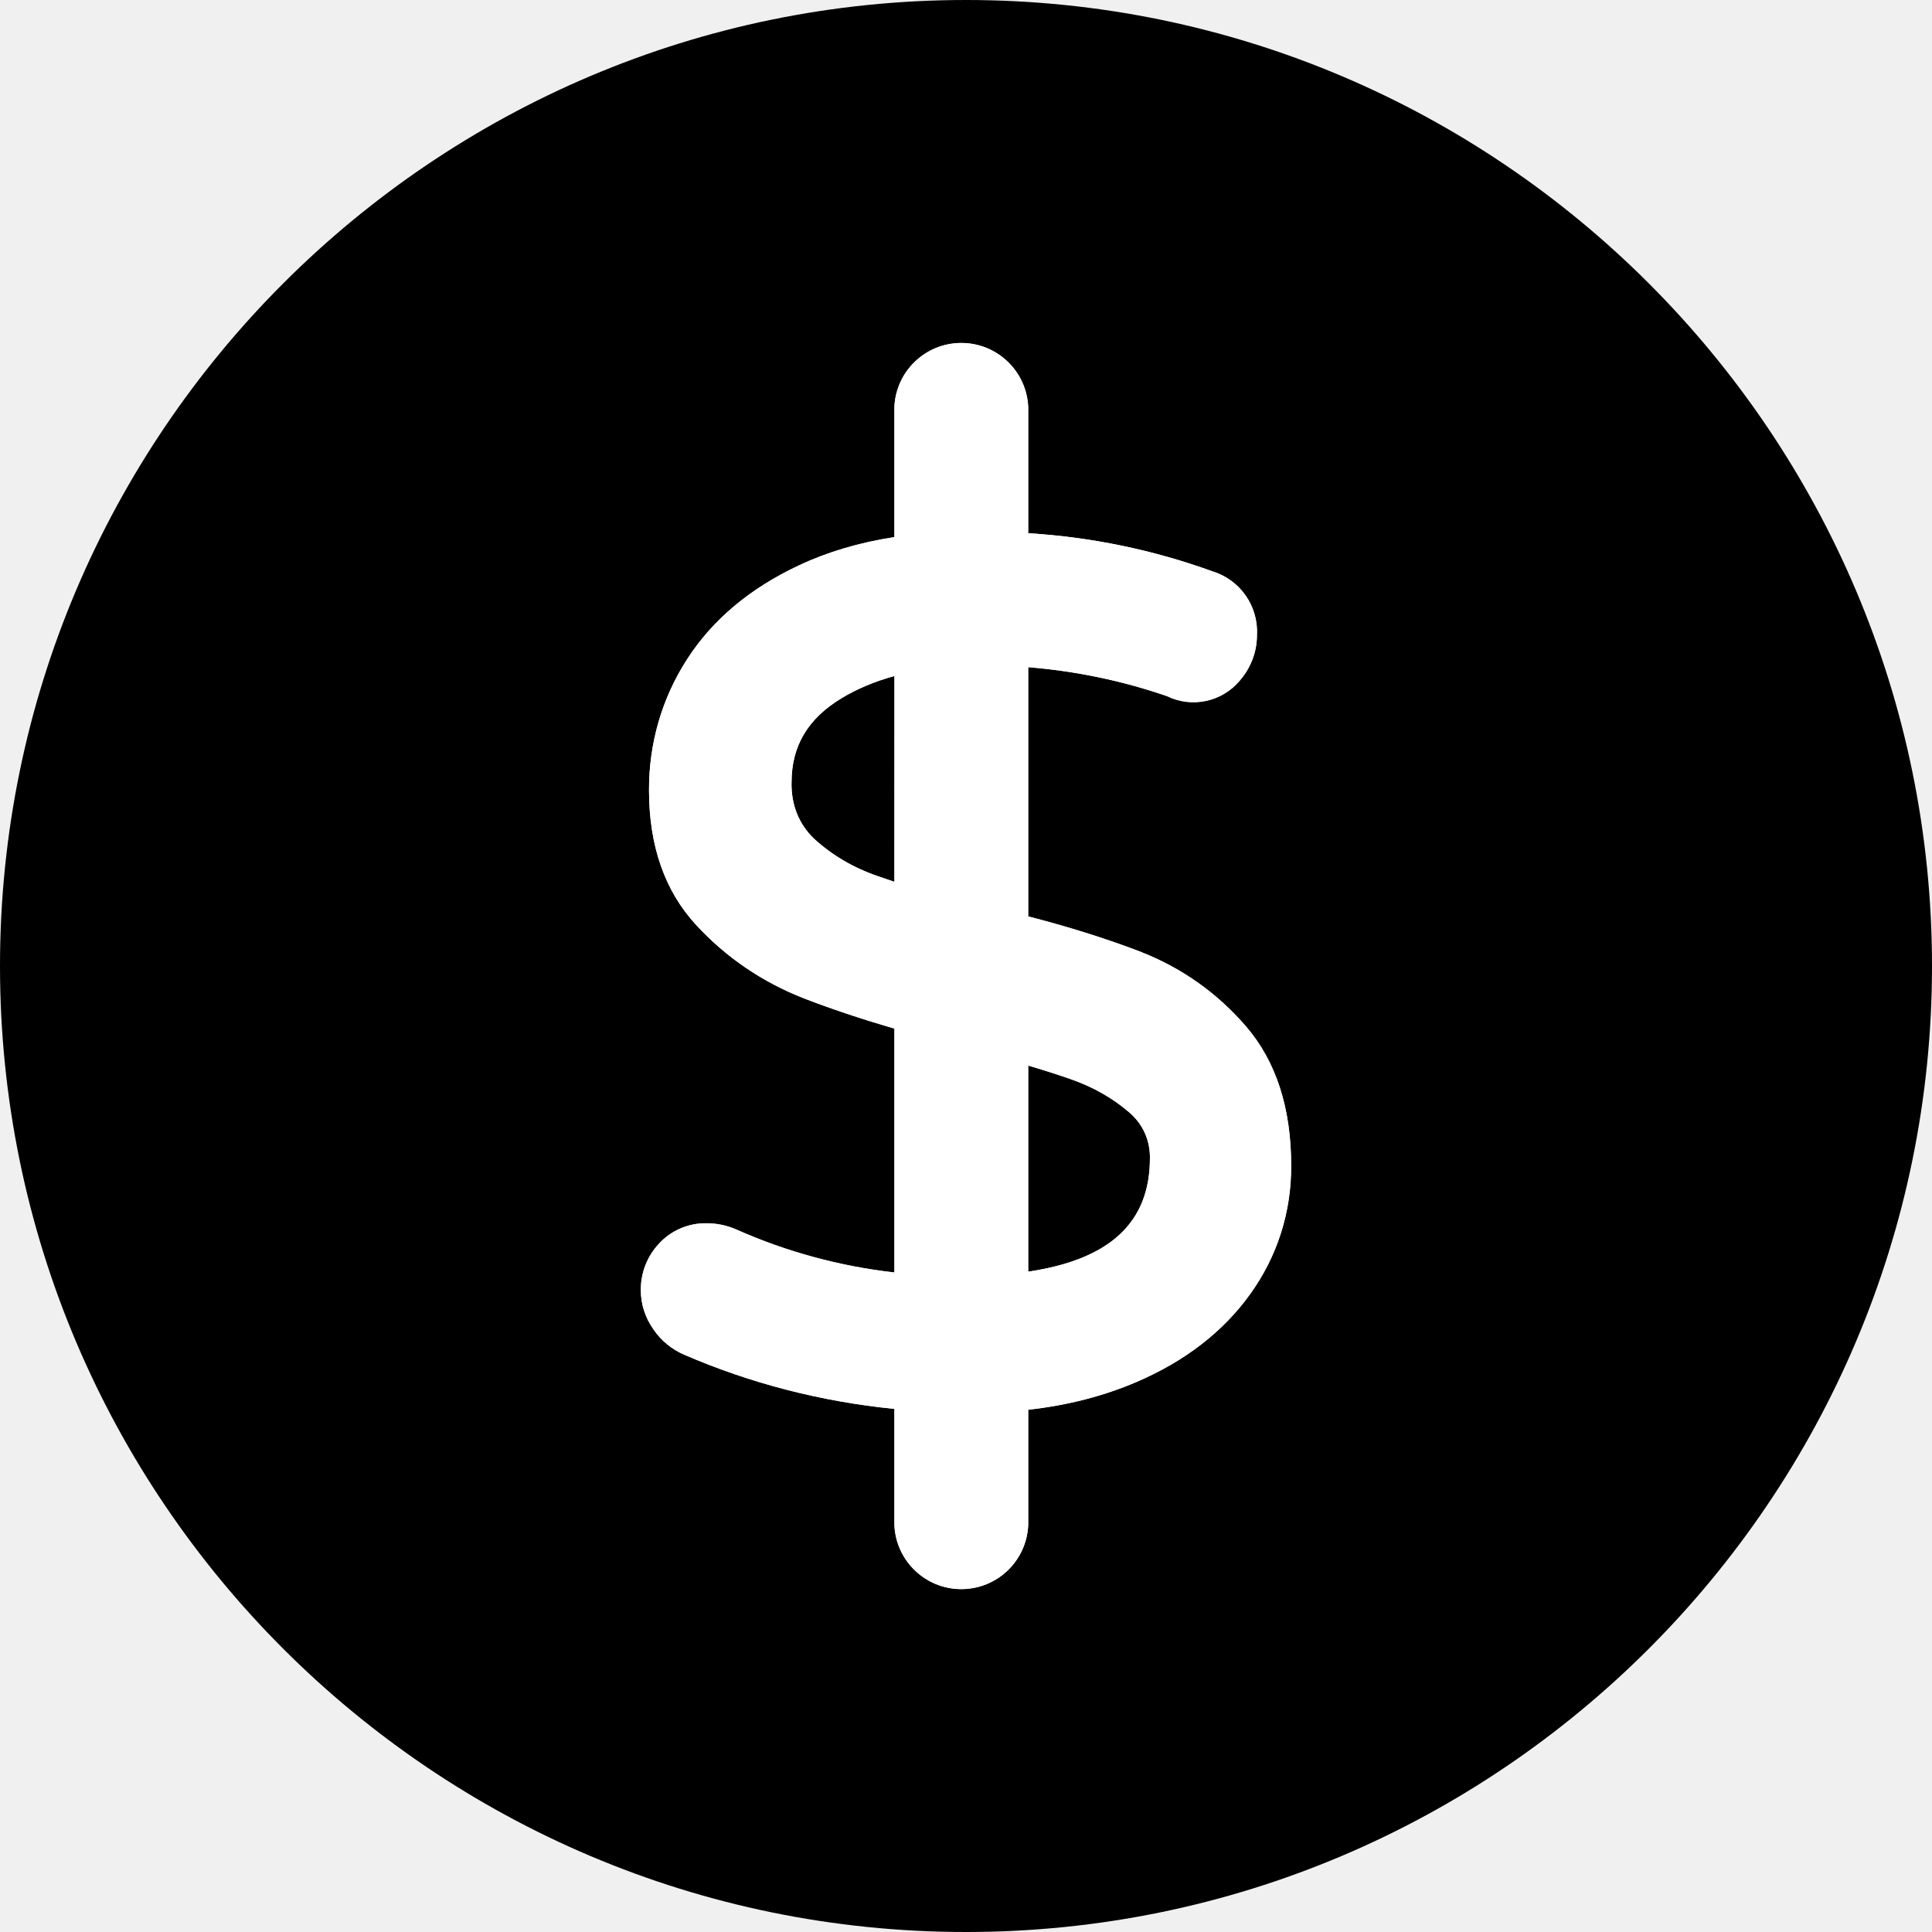
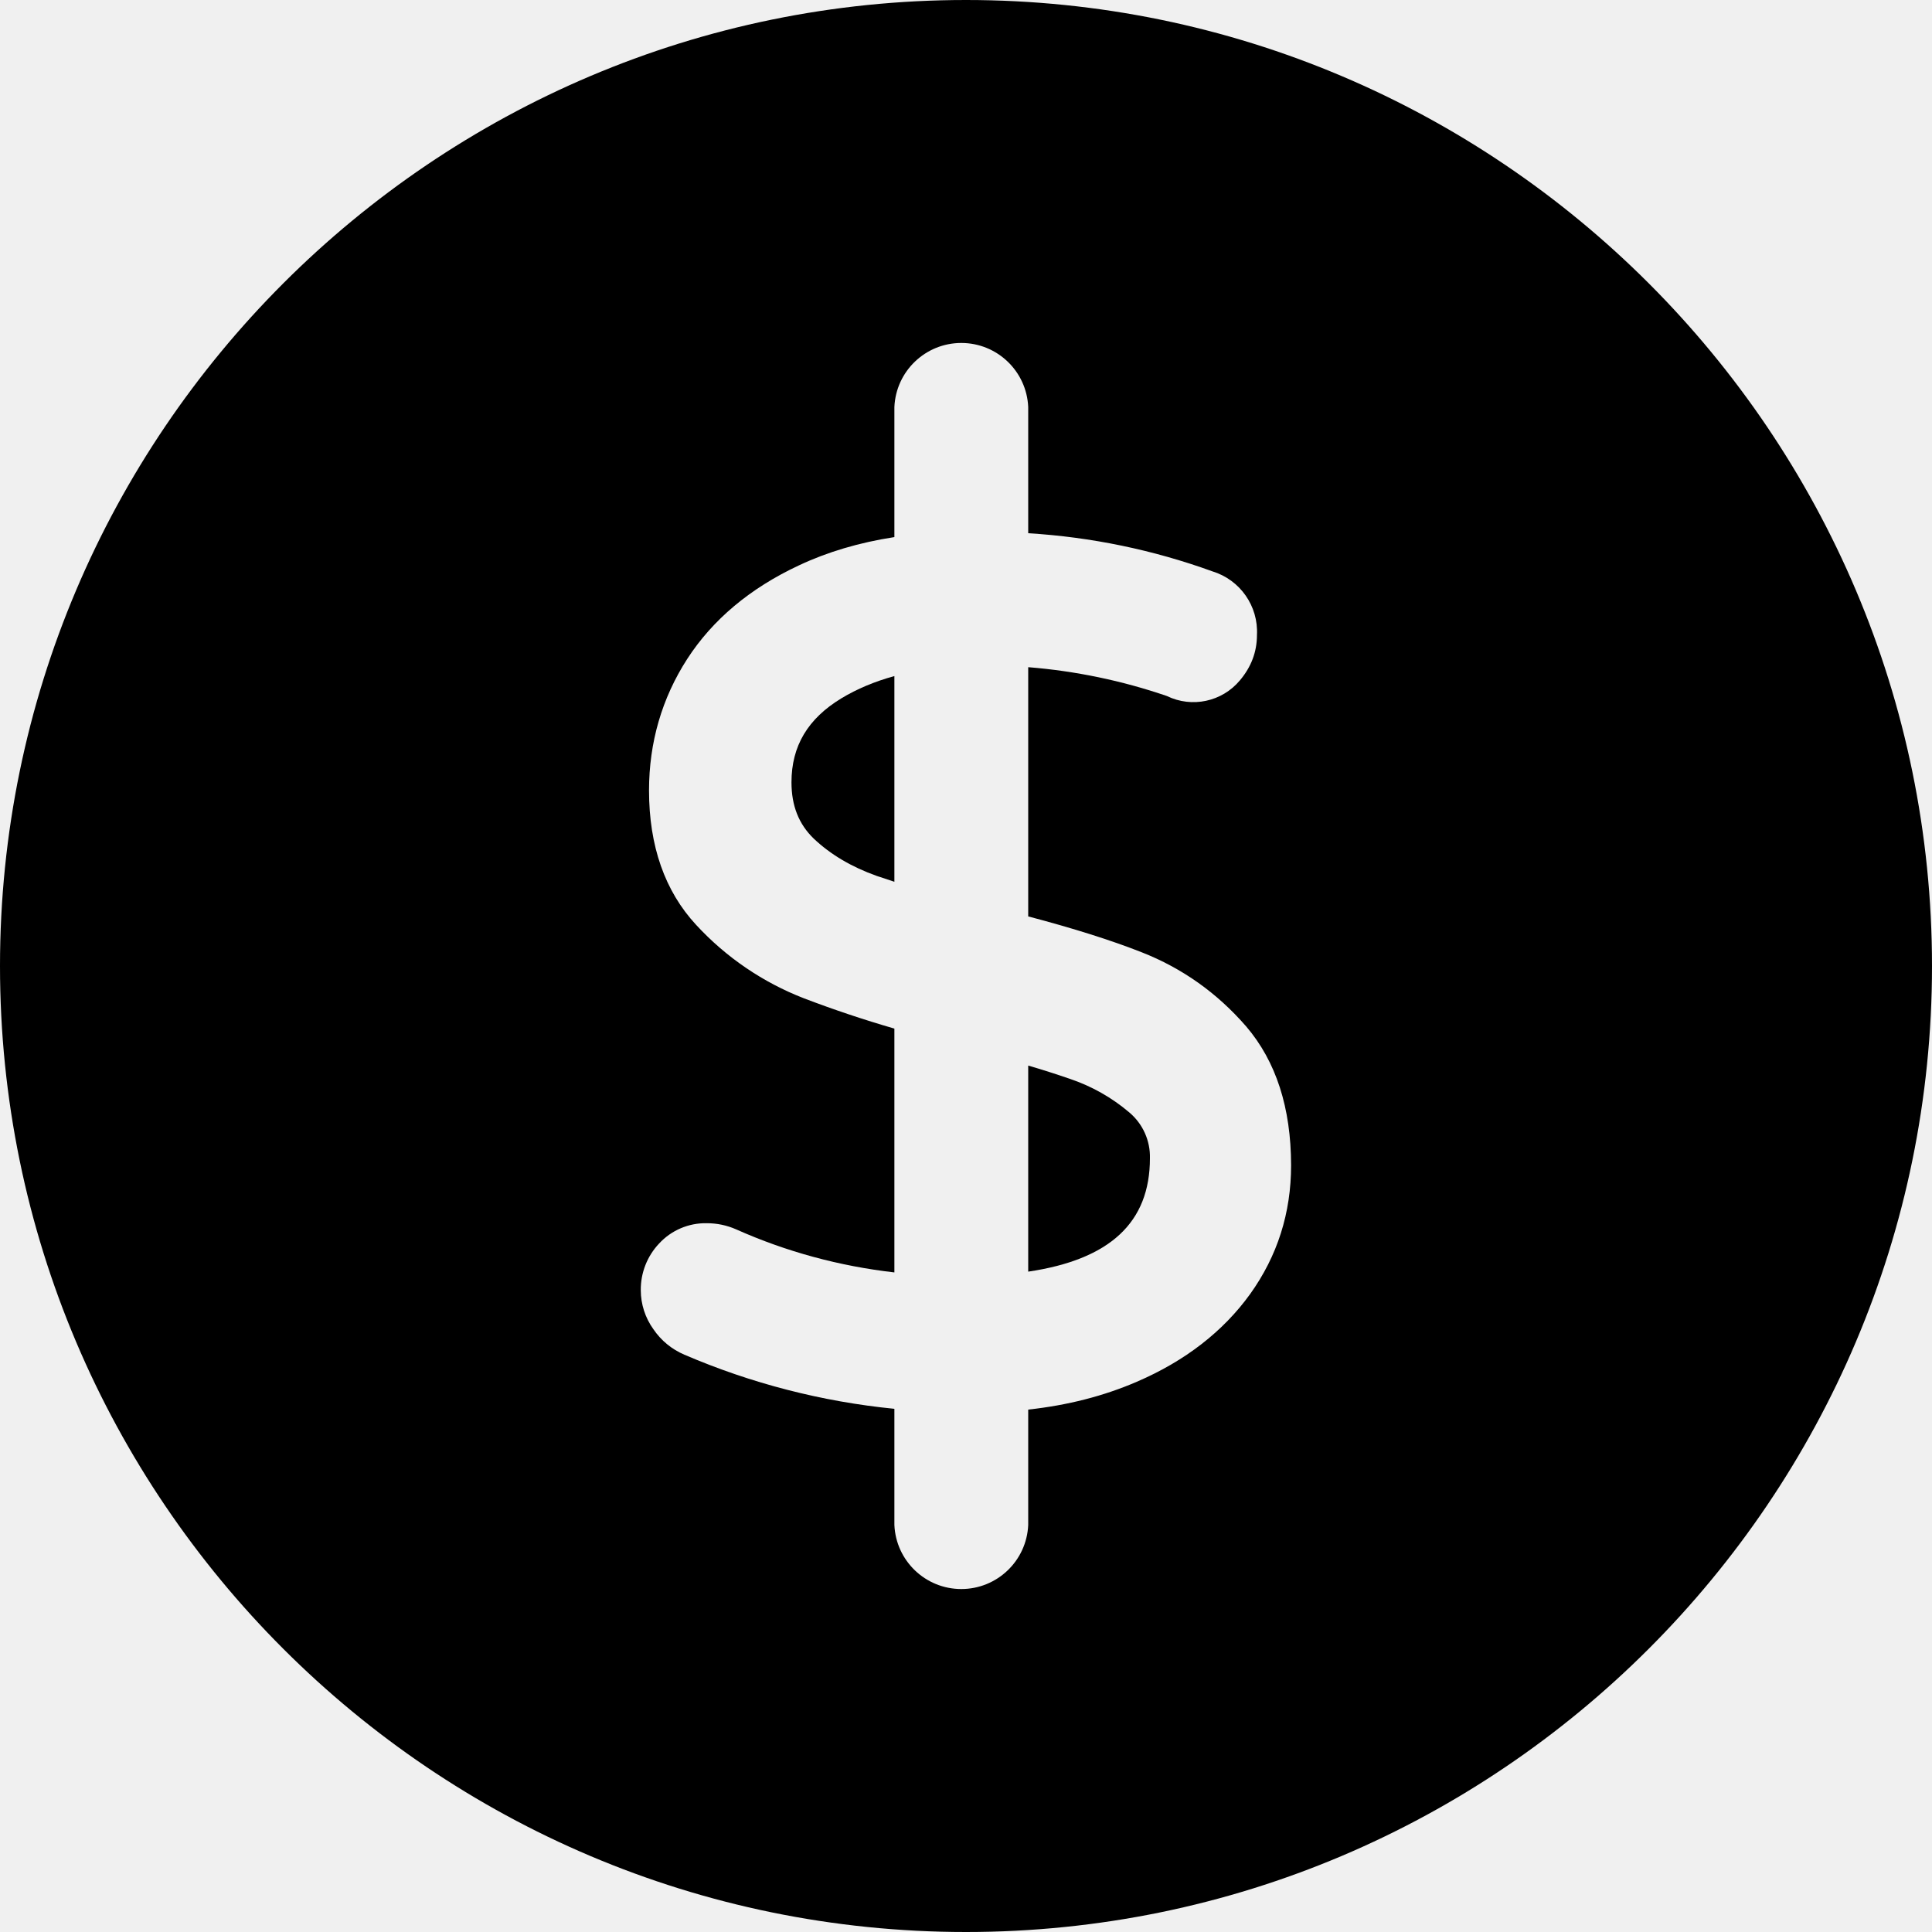
<svg xmlns="http://www.w3.org/2000/svg" width="15" height="15" viewBox="0 0 15 15">
  <g clip-path="url(#a)">
    <path d="M7.5 0C3.366 0 0 3.365 0 7.5 0 11.637 3.365 15 7.5 15c4.136 0 7.5-3.364 7.5-7.5C15 3.366 11.636 0 7.5 0m2.206 10.047c-.209.29-.505.52-.88.681q-.384.166-.843.216v.896a.52.52 0 0 1-1.039 0v-.902a5.5 5.5 0 0 1-1.63-.42.55.55 0 0 1-.241-.198.52.52 0 0 1-.098-.303.52.52 0 0 1 .142-.362.49.49 0 0 1 .37-.158q.12 0 .229.048c.388.173.8.285 1.228.334V7.986a9 9 0 0 1-.702-.235 2.24 2.24 0 0 1-.837-.57c-.243-.262-.366-.613-.366-1.044 0-.372.1-.716.296-1.02.197-.305.488-.55.867-.727q.333-.157.742-.22V3.16a.52.52 0 0 1 1.039 0v.98a5.1 5.1 0 0 1 1.43.296.49.49 0 0 1 .346.494q0 .196-.133.353a.47.47 0 0 1-.566.121 4.4 4.4 0 0 0-1.077-.224v1.935q.524.138.88.278.474.186.813.577.347.407.348 1.077 0 .556-.318 1" />
    <path d="M8.306 8.376a7 7 0 0 0-.323-.103v1.6c.636-.094.945-.383.945-.88a.45.45 0 0 0-.16-.356 1.4 1.4 0 0 0-.462-.261M6.145 6.074c0 .182.057.325.173.437q.195.185.49.29l.136.045V5.249q-.23.063-.412.173c-.26.158-.387.37-.387.652" />
-     <path fill="#fff" d="M8.863 7.392a8 8 0 0 0-.88-.277V5.18c.367.03.73.105 1.077.225a.468.468 0 0 0 .566-.121.54.54 0 0 0 .133-.354.49.49 0 0 0-.345-.494 5.1 5.1 0 0 0-1.431-.296v-.98a.52.52 0 0 0-1.039 0v1.01q-.409.063-.742.22-.57.268-.866.727a1.85 1.85 0 0 0-.297 1.02c0 .43.123.782.366 1.045.232.252.514.443.838.57q.294.115.701.234V9.88a4.2 4.2 0 0 1-1.228-.334.6.6 0 0 0-.23-.048.49.49 0 0 0-.37.158.52.52 0 0 0-.14.363q0 .161.097.302a.55.55 0 0 0 .241.198c.512.222 1.06.363 1.63.42v.902a.52.52 0 0 0 1.039 0v-.895q.459-.052.843-.217c.375-.161.672-.39.88-.681a1.68 1.68 0 0 0 .319-1c0-.445-.118-.808-.35-1.076a2.05 2.05 0 0 0-.812-.579m-1.919-.546L6.81 6.8a1.4 1.4 0 0 1-.491-.29.57.57 0 0 1-.173-.437c0-.281.127-.495.387-.652q.181-.11.412-.173zm1.039 3.028V8.273q.192.057.323.103.277.097.462.261.161.142.16.356c0 .497-.31.786-.945.88" />
+     <path fill="transparent" d="M8.863 7.392a8 8 0 0 0-.88-.277V5.18c.367.03.73.105 1.077.225a.468.468 0 0 0 .566-.121.54.54 0 0 0 .133-.354.49.49 0 0 0-.345-.494 5.1 5.1 0 0 0-1.431-.296v-.98a.52.52 0 0 0-1.039 0v1.01q-.409.063-.742.22-.57.268-.866.727a1.85 1.85 0 0 0-.297 1.02c0 .43.123.782.366 1.045.232.252.514.443.838.57q.294.115.701.234V9.88a4.2 4.2 0 0 1-1.228-.334.6.6 0 0 0-.23-.048.49.49 0 0 0-.37.158.52.52 0 0 0-.14.363q0 .161.097.302a.55.55 0 0 0 .241.198c.512.222 1.06.363 1.63.42v.902a.52.52 0 0 0 1.039 0v-.895q.459-.052.843-.217c.375-.161.672-.39.88-.681a1.68 1.68 0 0 0 .319-1c0-.445-.118-.808-.35-1.076a2.05 2.05 0 0 0-.812-.579m-1.919-.546L6.81 6.8a1.4 1.4 0 0 1-.491-.29.57.57 0 0 1-.173-.437c0-.281.127-.495.387-.652q.181-.11.412-.173zm1.039 3.028V8.273q.192.057.323.103.277.097.462.261.161.142.16.356c0 .497-.31.786-.945.88" />
  </g>
  <defs>
    <clipPath id="a">
-       <path fill="#fff" d="M0 0h15v15H0z" />
+       <path fill="transparent" d="M0 0h15v15H0z" />
    </clipPath>
  </defs>
</svg>
